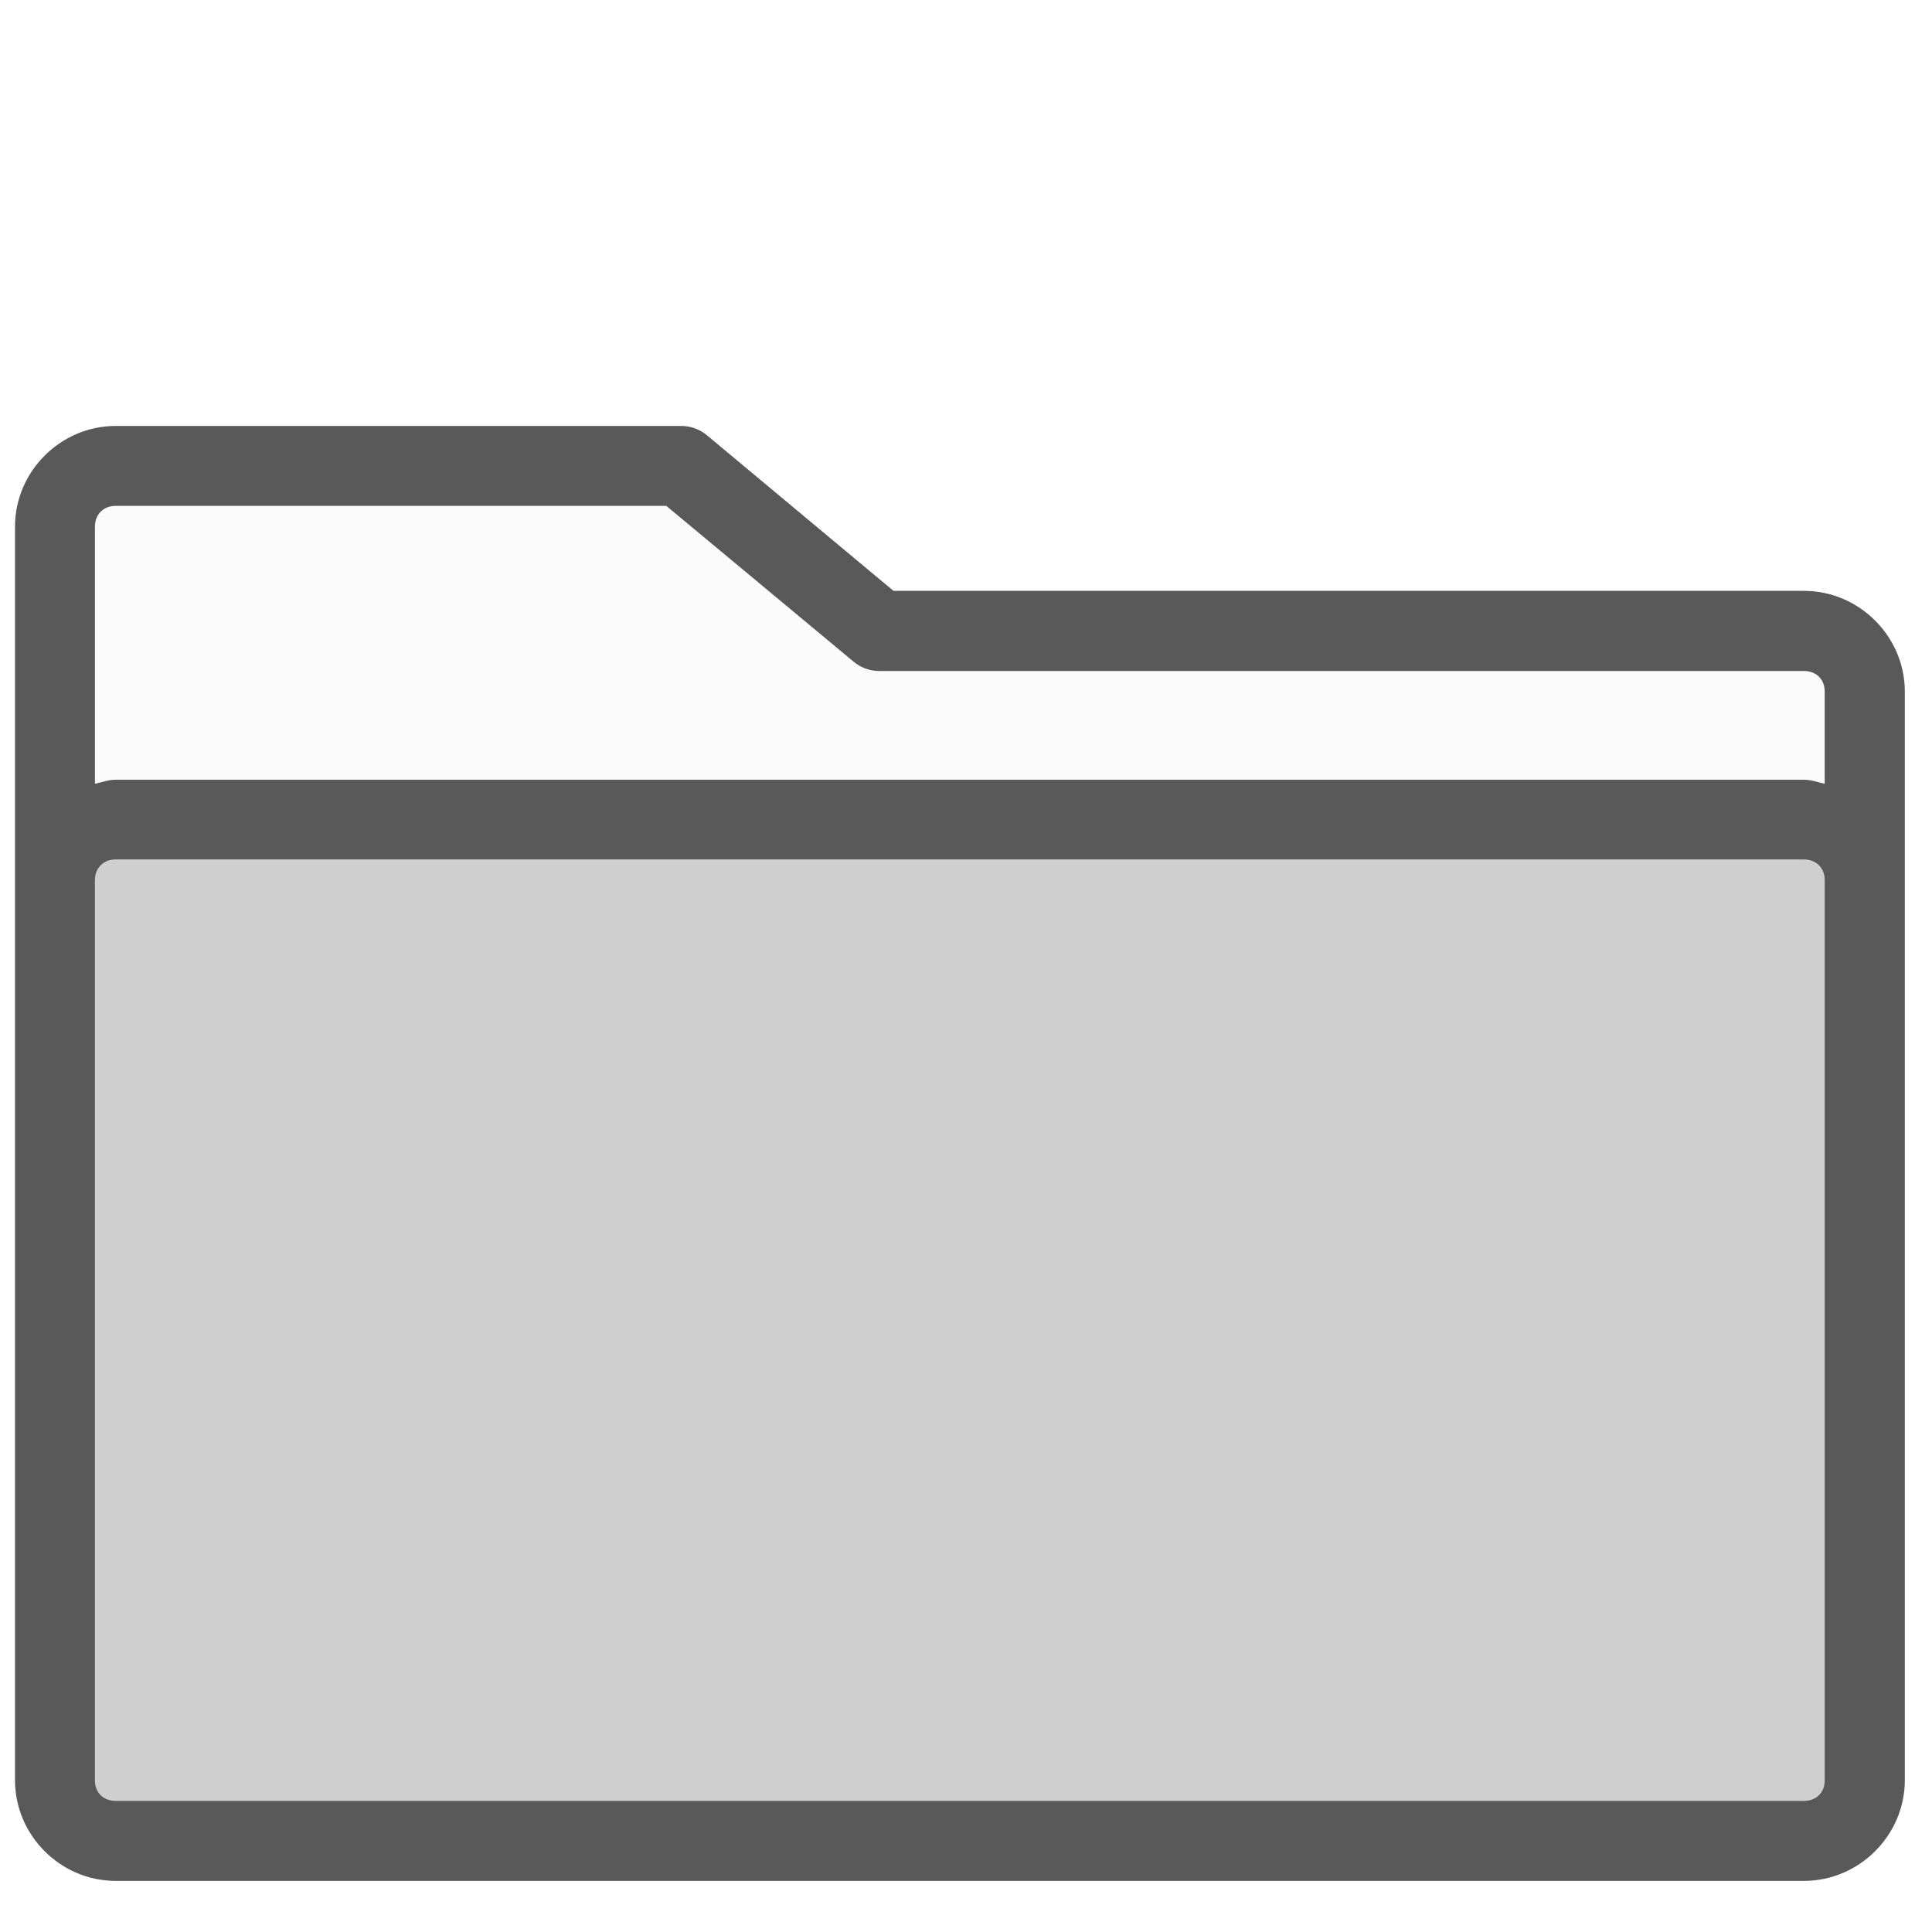
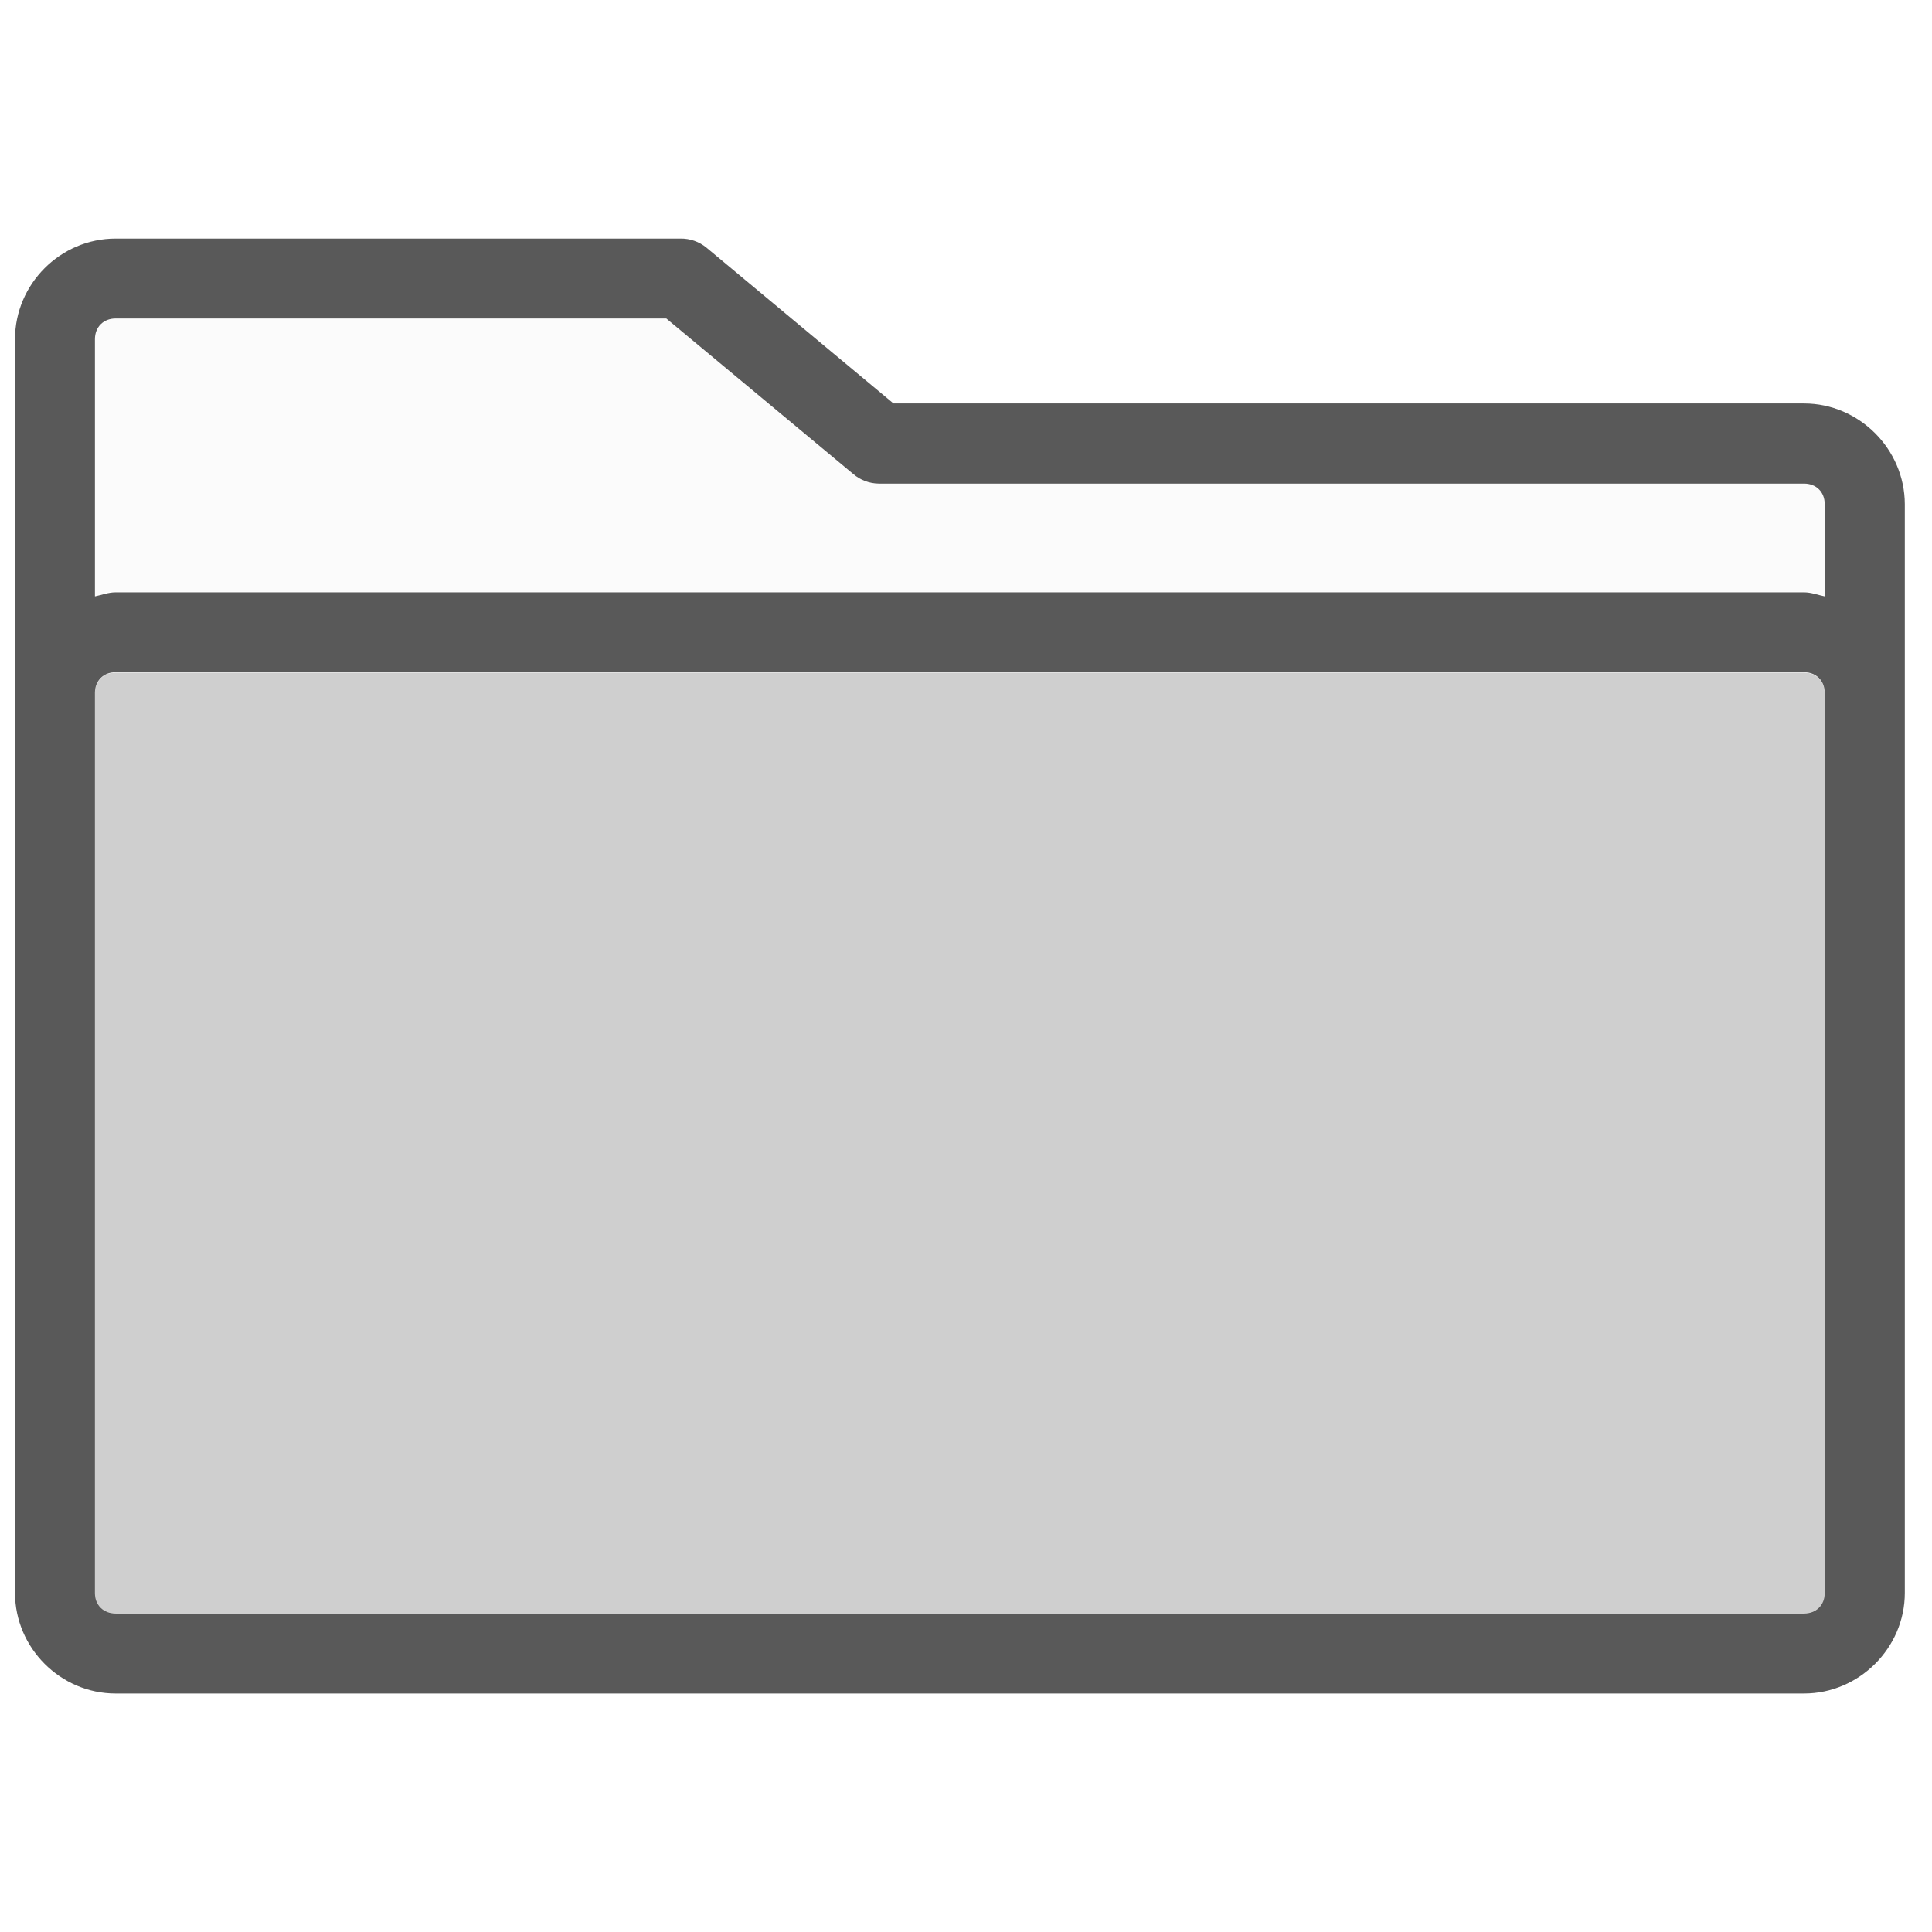
- <svg xmlns="http://www.w3.org/2000/svg" width="36" height="36" version="1.1" viewBox="0 0 9.525 9.525">
-   <g>
-     <path transform="matrix(0.26458 0 0 0.26458 0 0)" d="m2.152 9.408c-0.227 0-0.385 0.16-0.385 0.387v4.793c0.128-0.028 0.249-0.076 0.385-0.076h31.461c0.136 0 0.258 0.05 0.387 0.076v-1.721c0-0.227-0.159-0.381-0.387-0.381h-17.24a0.744 0.744 0 0 1-0.473-0.178l-3.486-2.898h-10.262v-0.002z" fill-opacity=".018" />
-     <path d="m0.57 2.1c-0.271 0-0.496 0.224-0.496 0.496v6.181c0 0.271 0.224 0.496 0.496 0.496h8.324c0.271 0 0.497-0.224 0.497-0.496v-5.368c0-0.271-0.225-0.496-0.497-0.496h-4.489l-0.922-0.769a0.197 0.197 0 0 0-0.127-0.044zm0 0.394h2.715l0.922 0.767a0.197 0.197 0 0 0 0.125 0.047h4.562c0.06 0 0.102 0.041 0.102 0.101v0.455c-0.034-7e-3 -0.066-0.02-0.102-0.02h-8.324c-0.036 0-0.068 0.013-0.102 0.02v-1.268c0-0.06 0.042-0.102 0.102-0.102zm0 1.744h8.324c0.06 0 0.102 0.042 0.102 0.102v4.438c0 0.06-0.042 0.101-0.102 0.101h-8.324c-0.06 0-0.102-0.041-0.102-0.101v-4.438c0-0.06 0.042-0.102 0.102-0.102z" color="#000000" color-rendering="auto" dominant-baseline="auto" fill-opacity=".651" image-rendering="auto" shape-rendering="auto" solid-color="#000000" style="font-feature-settings:normal;font-variant-alternates:normal;font-variant-caps:normal;font-variant-ligatures:normal;font-variant-numeric:normal;font-variant-position:normal;isolation:auto;mix-blend-mode:normal;shape-padding:0;text-decoration-color:#000000;text-decoration-line:none;text-decoration-style:solid;text-indent:0;text-orientation:mixed;text-transform:none;white-space:normal" />
-     <path d="m0.57 4.24c-0.06 0-0.102 0.042-0.102 0.102v4.438c0 0.06 0.042 0.101 0.102 0.101h8.324c0.06 0 0.102-0.041 0.102-0.101v-4.438c0-0.06-0.042-0.102-0.102-0.102z" fill-opacity=".189" />
+ <svg xmlns="http://www.w3.org/2000/svg" width="36" height="36" version="1.1" viewBox="0 0 9.525 9.525" id="svg3">
+   <defs id="defs3" />
+   <g id="g3" transform="translate(0,-0.9238165)">
+     <path transform="scale(0.26458)" d="m 2.152,9.408 c -0.227,0 -0.385,0.16 -0.385,0.387 v 4.793 c 0.128,-0.028 0.249,-0.076 0.385,-0.076 h 31.461 c 0.136,0 0.258,0.05 0.387,0.076 v -1.721 c 0,-0.227 -0.159,-0.381 -0.387,-0.381 h -17.24 a 0.744,0.744 0 0 1 -0.473,-0.178 l -3.486,-2.898 h -10.262 v -0.002 z" fill-opacity="0.018" id="path1" />
+     <path d="M 0.57,2.1 C 0.298,2.1 0.074,2.324 0.074,2.596 v 6.181 c 0,0.271 0.224,0.496 0.496,0.496 h 8.324 c 0.271,0 0.497,-0.224 0.497,-0.496 V 3.409 C 9.39,3.137 9.165,2.913 8.894,2.913 h -4.489 L 3.482,2.144 A 0.197,0.197 0 0 0 3.355,2.1 Z m 0,0.394 h 2.715 L 4.207,3.261 A 0.197,0.197 0 0 0 4.332,3.308 h 4.562 c 0.06,0 0.102,0.041 0.102,0.101 V 3.864 C 8.962,3.857 8.93,3.844 8.894,3.844 H 0.57 c -0.036,0 -0.068,0.013 -0.102,0.02 v -1.268 c 0,-0.06 0.042,-0.102 0.102,-0.102 z m 0,1.744 h 8.324 c 0.06,0 0.102,0.042 0.102,0.102 v 4.438 c 0,0.06 -0.042,0.101 -0.102,0.101 h -8.324 c -0.06,0 -0.102,-0.041 -0.102,-0.101 v -4.438 c 0,-0.06 0.042,-0.102 0.102,-0.102 z" color="#000000" color-rendering="auto" dominant-baseline="auto" fill-opacity="0.651" image-rendering="auto" shape-rendering="auto" solid-color="#000000" style="font-variant-ligatures:normal;font-variant-position:normal;font-variant-caps:normal;font-variant-numeric:normal;font-variant-alternates:normal;font-feature-settings:normal;text-indent:0;text-decoration-line:none;text-decoration-style:solid;text-decoration-color:#000000;text-transform:none;text-orientation:mixed;white-space:normal;shape-padding:0;isolation:auto;mix-blend-mode:normal" id="path2" />
+     <path d="m 0.57,4.24 c -0.06,0 -0.102,0.042 -0.102,0.102 v 4.438 c 0,0.06 0.042,0.101 0.102,0.101 h 8.324 c 0.06,0 0.102,-0.041 0.102,-0.101 V 4.342 C 8.996,4.282 8.954,4.24 8.894,4.24 Z" fill-opacity="0.189" id="path3" />
  </g>
</svg>
